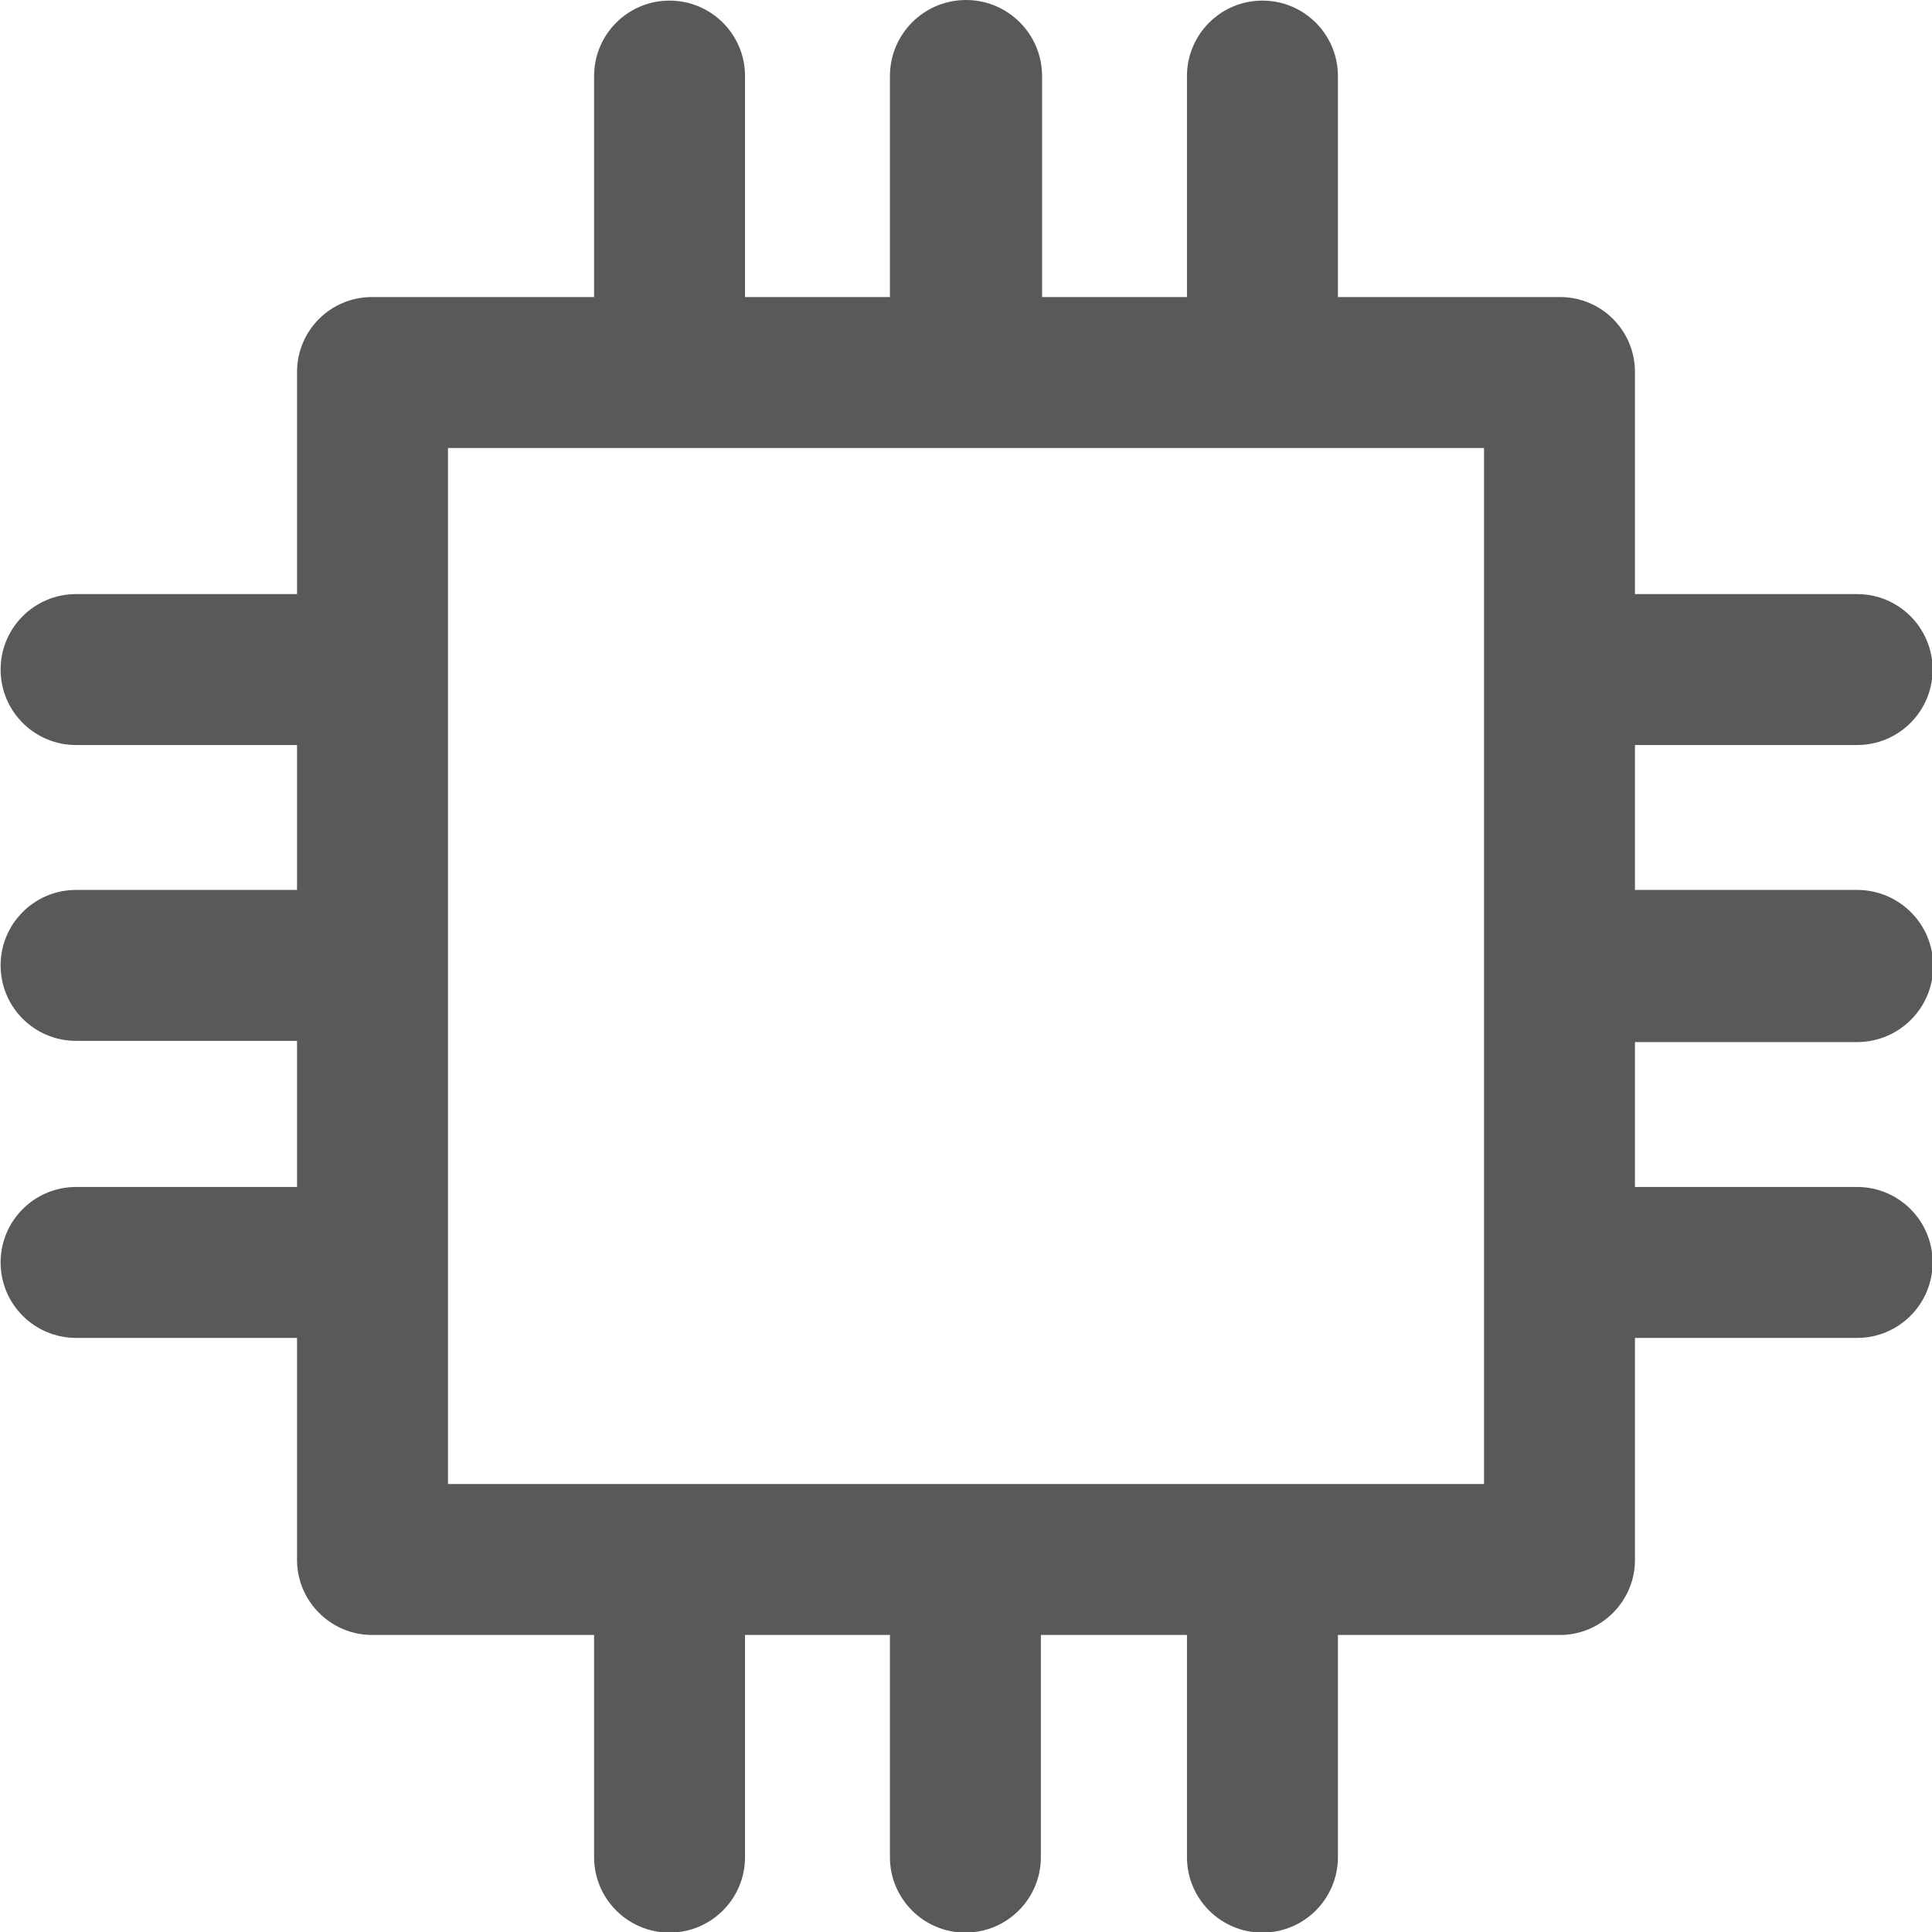
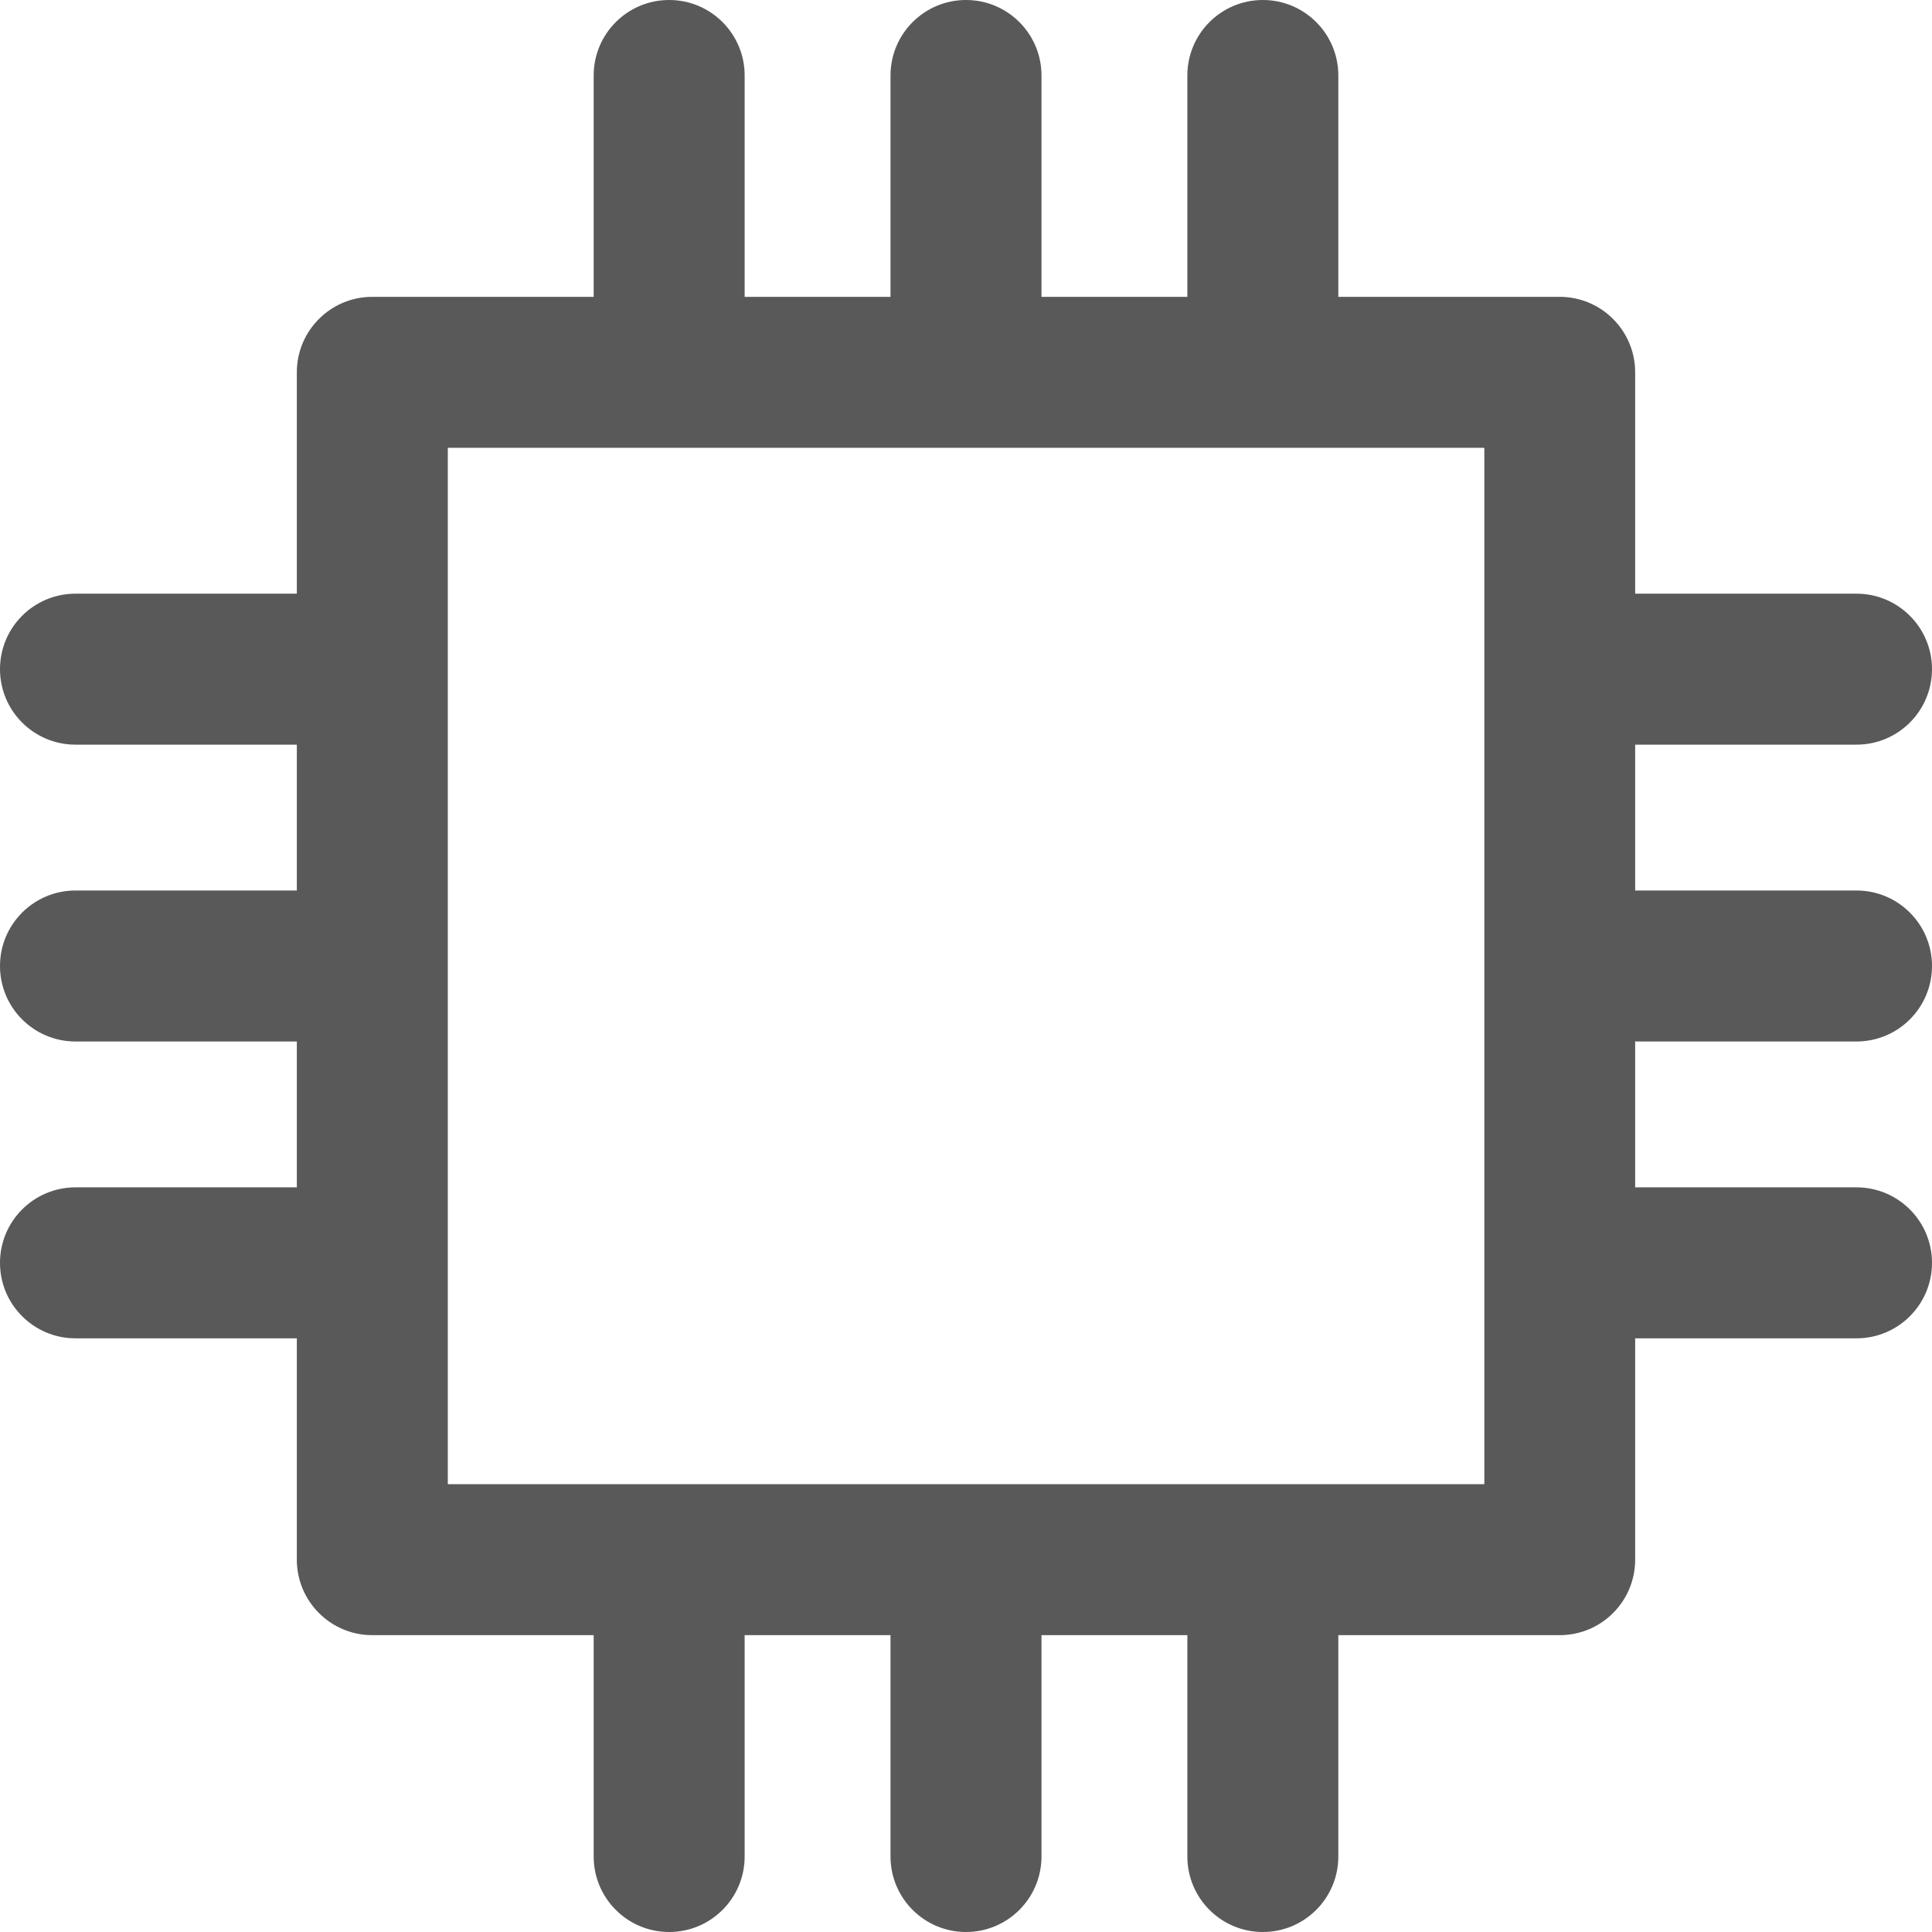
- <svg xmlns="http://www.w3.org/2000/svg" width="16" height="16">
-   <path d="M15.38 8.63a.62.62 0 1 0 0-1.26h-1.84v-1.2h1.84a.62.62 0 1 0 0-1.25h-1.84V3.08a.62.62 0 0 0-.62-.62h-1.84V.63a.62.62 0 1 0-1.25 0v1.83h-1.2V.63a.62.62 0 1 0-1.26 0v1.83h-1.2V.63a.62.62 0 1 0-1.25 0v1.83H3.08a.62.62 0 0 0-.62.62v1.84H.63a.62.62 0 1 0 0 1.25h1.83v1.2H.63a.62.62 0 1 0 0 1.25h1.83v1.21H.63a.62.62 0 1 0 0 1.25h1.83v1.84c0 .34.28.62.62.62h1.84v1.84a.62.62 0 1 0 1.25 0v-1.84h1.2v1.84a.62.62 0 1 0 1.25 0v-1.84h1.21v1.84a.62.62 0 1 0 1.25 0v-1.84h1.84c.34 0 .62-.28.62-.62v-1.84h1.84a.62.62 0 1 0 0-1.25h-1.84v-1.2h1.84zm-3.09 3.66H3.71V3.71h8.58v8.58z" fill="#000" fill-opacity=".65" />
+ <svg xmlns="http://www.w3.org/2000/svg" width="14" height="14" fill="none">
+   <path d="M13.453 7.547a.547.547 0 100-1.094h-1.604V5.396h1.604a.547.547 0 100-1.094h-1.604V2.698a.547.547 0 00-.547-.547H9.698V.547a.547.547 0 10-1.094 0V2.151H7.547V.547a.547.547 0 10-1.094 0V2.151H5.396V.547a.547.547 0 10-1.094 0V2.151H2.698a.547.547 0 00-.547.547v1.604H.547a.547.547 0 100 1.094H2.151v1.057H.547a.547.547 0 100 1.094H2.151v1.057H.547a.547.547 0 100 1.094H2.151v1.604c0 .302.245.547.547.547h1.604v1.604a.547.547 0 101.094 0v-1.604h1.057v1.604a.547.547 0 101.094 0v-1.604h1.057v1.604a.547.547 0 101.094 0v-1.604h1.604a.547.547 0 00.547-.547V9.698h1.604a.547.547 0 100-1.094h-1.604V7.547h1.604zm-2.698 3.208H3.245V3.245h7.511v7.51h-0z" fill="#000" fill-opacity=".65" />
</svg>
